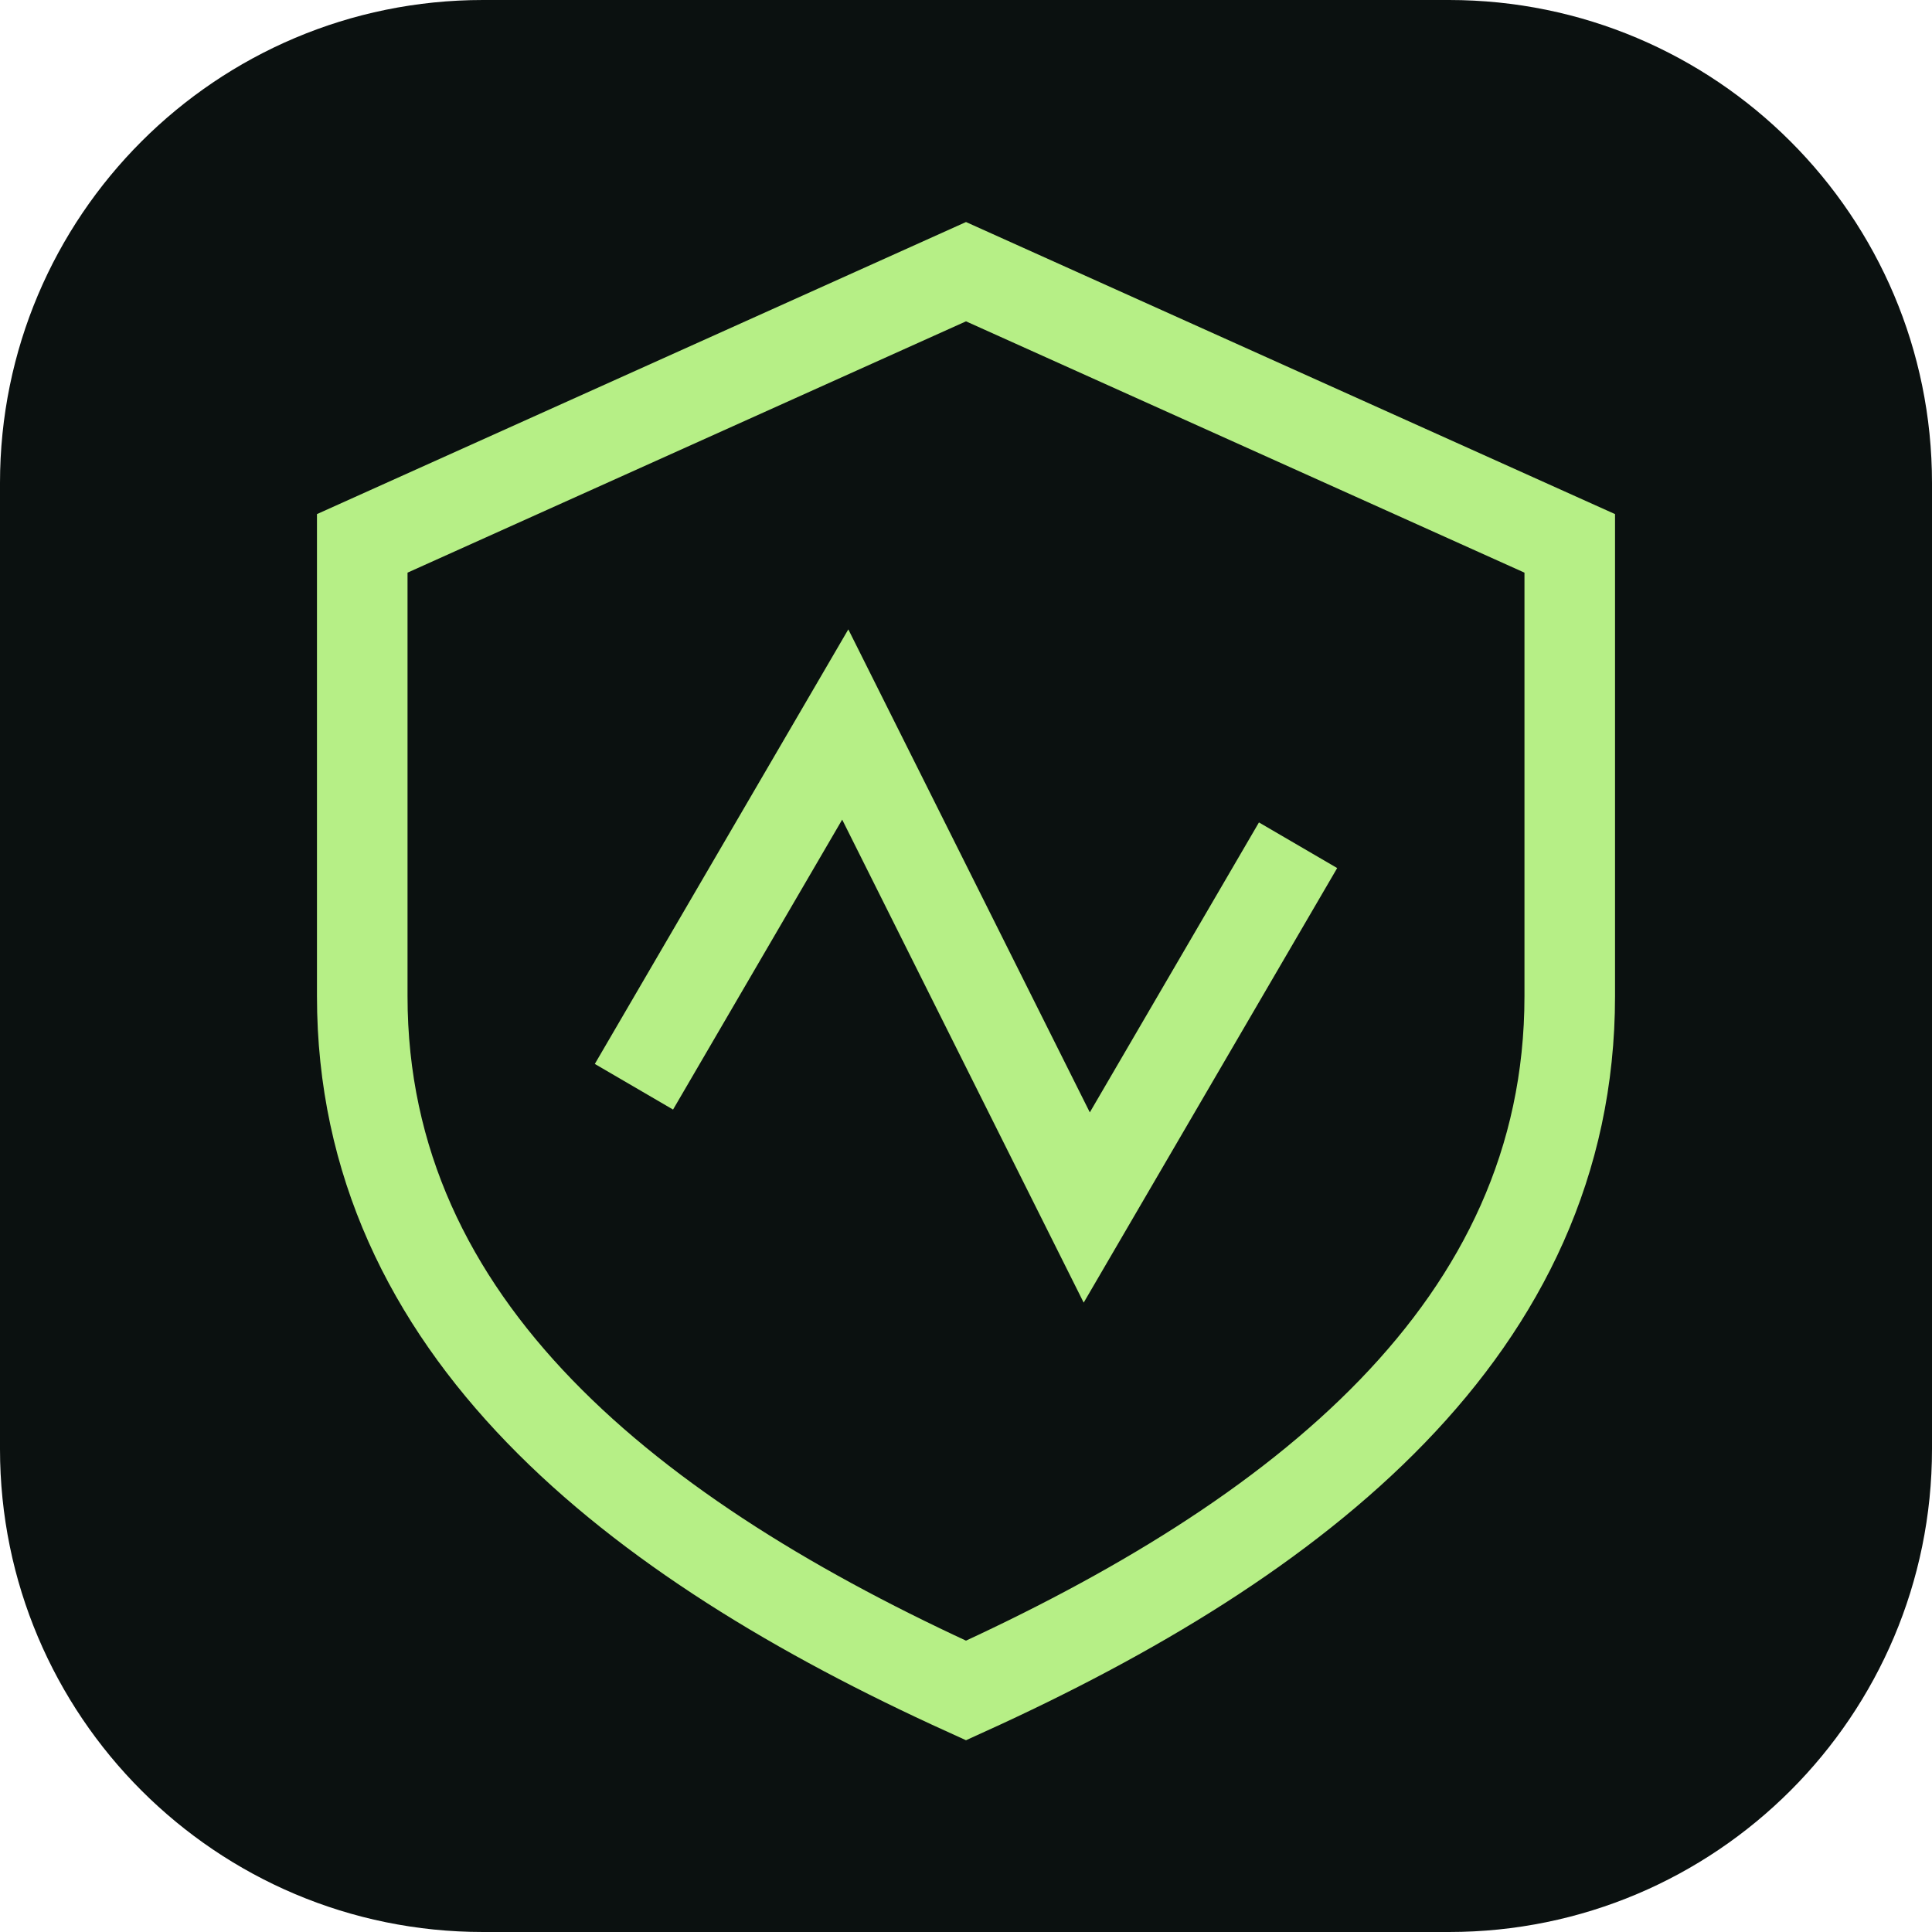
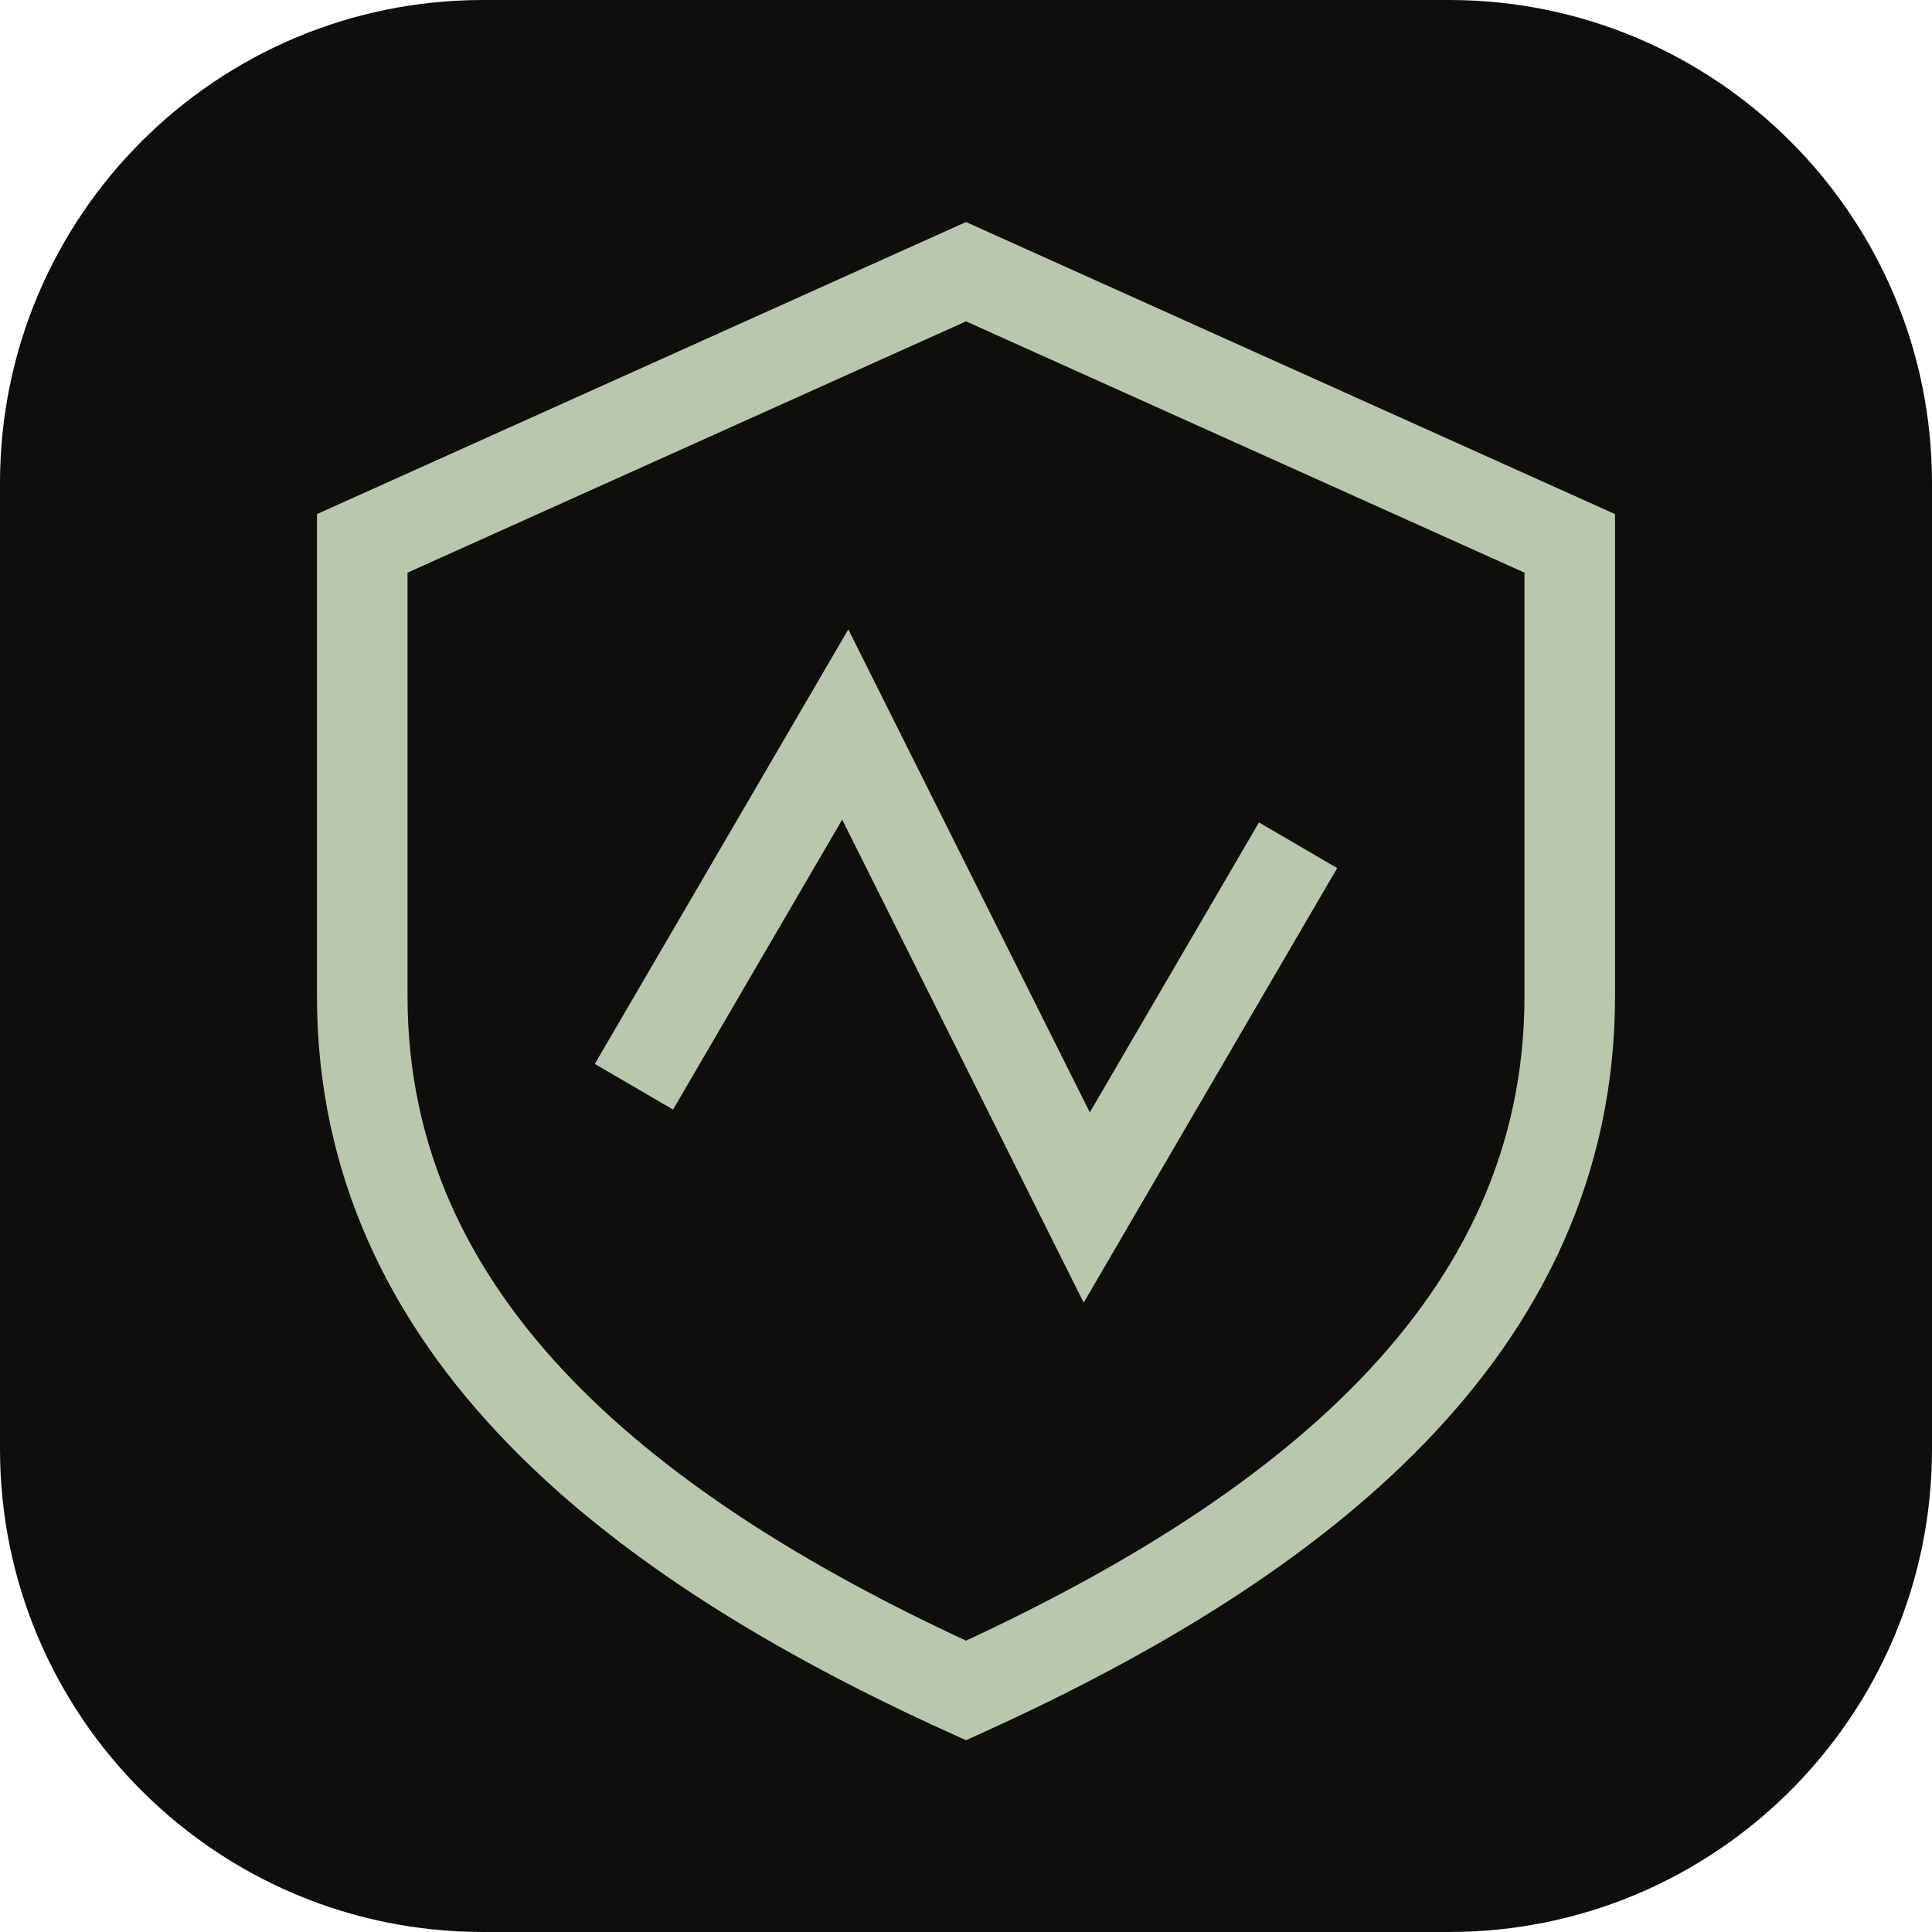
<svg xmlns="http://www.w3.org/2000/svg" viewBox="0 0 64 64">
-   <rect width="64" height="64" rx="16" fill="#0b1110" />
-   <path d="M32 9 52 18v15c0 11-9 18-20 23C21 51 12 44 12 33V18Z" fill="none" stroke="#b6ef86" stroke-width="3" />
-   <path d="m21 36 7-12 8 16 7-12" fill="none" stroke="#b6ef86" stroke-width="3" />
+   <rect width="64" height="64" rx="16" fill="#0f0e0d" />
+   <path d="M32 9 52 18v15c0 11-9 18-20 23C21 51 12 44 12 33V18Z" fill="none" stroke="#b9c8ad" stroke-width="3" />
+   <path d="m21 36 7-12 8 16 7-12" fill="none" stroke="#b9c8ad" stroke-width="3" />
</svg>
